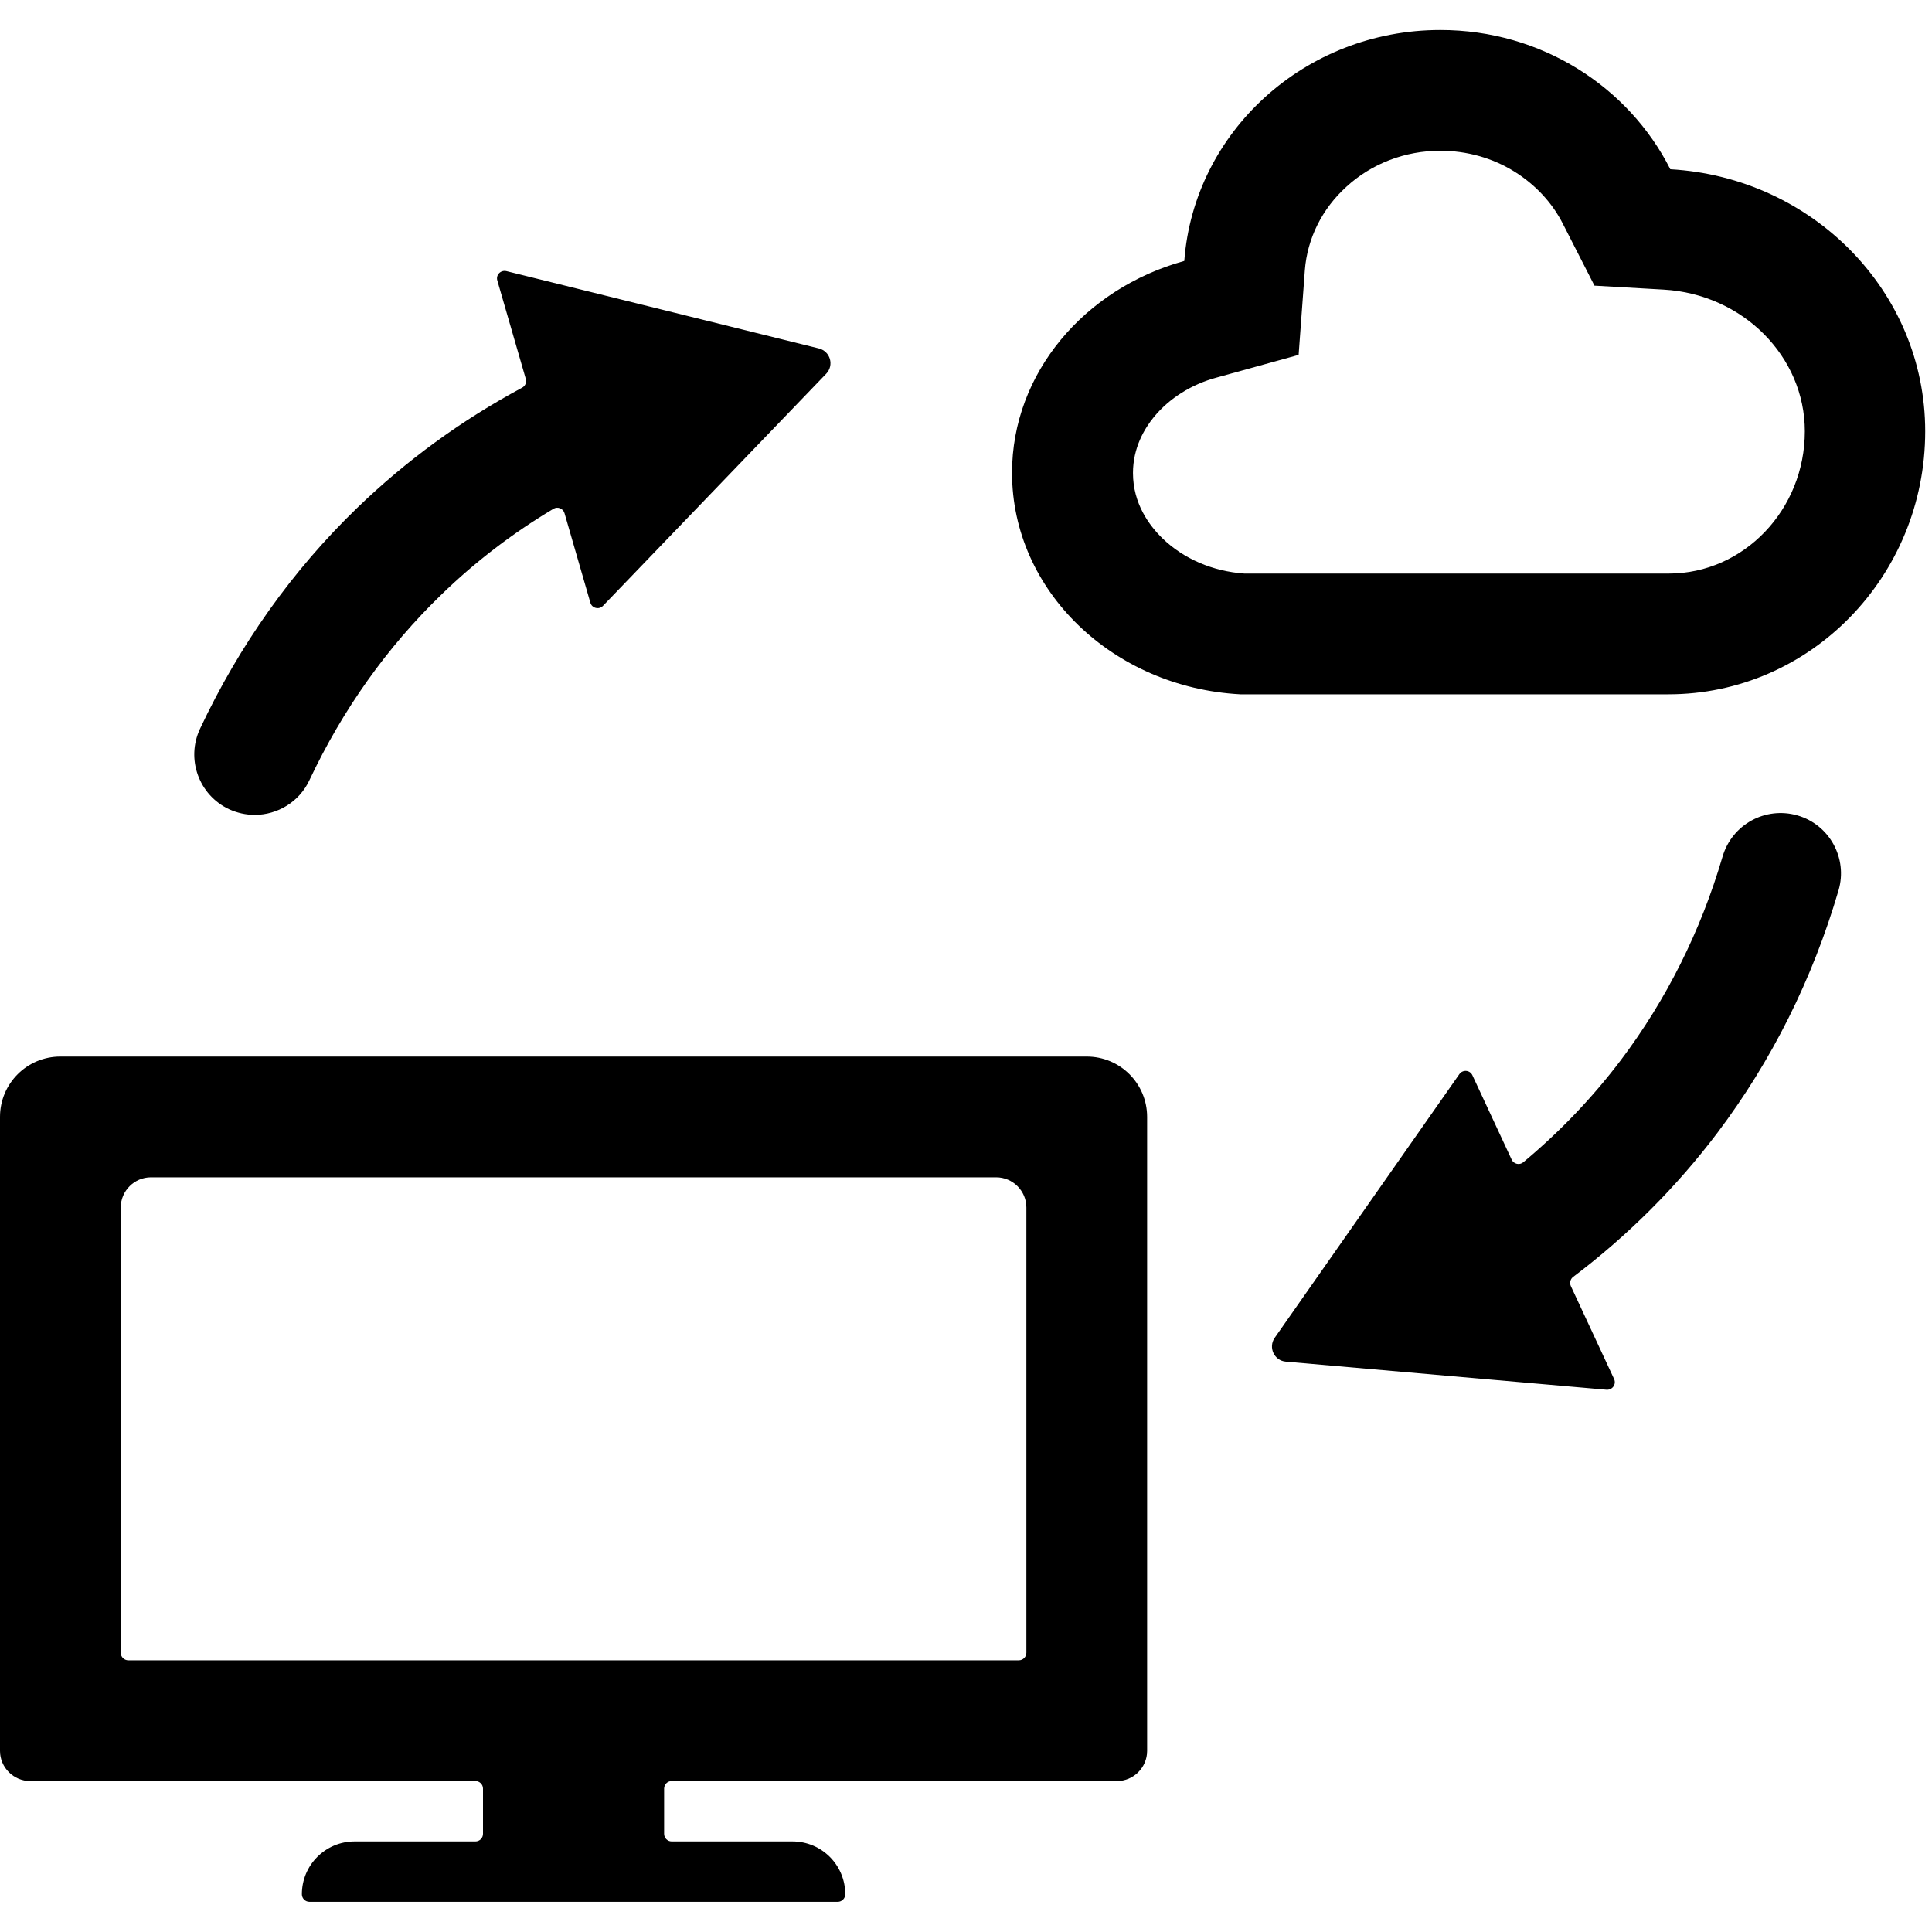
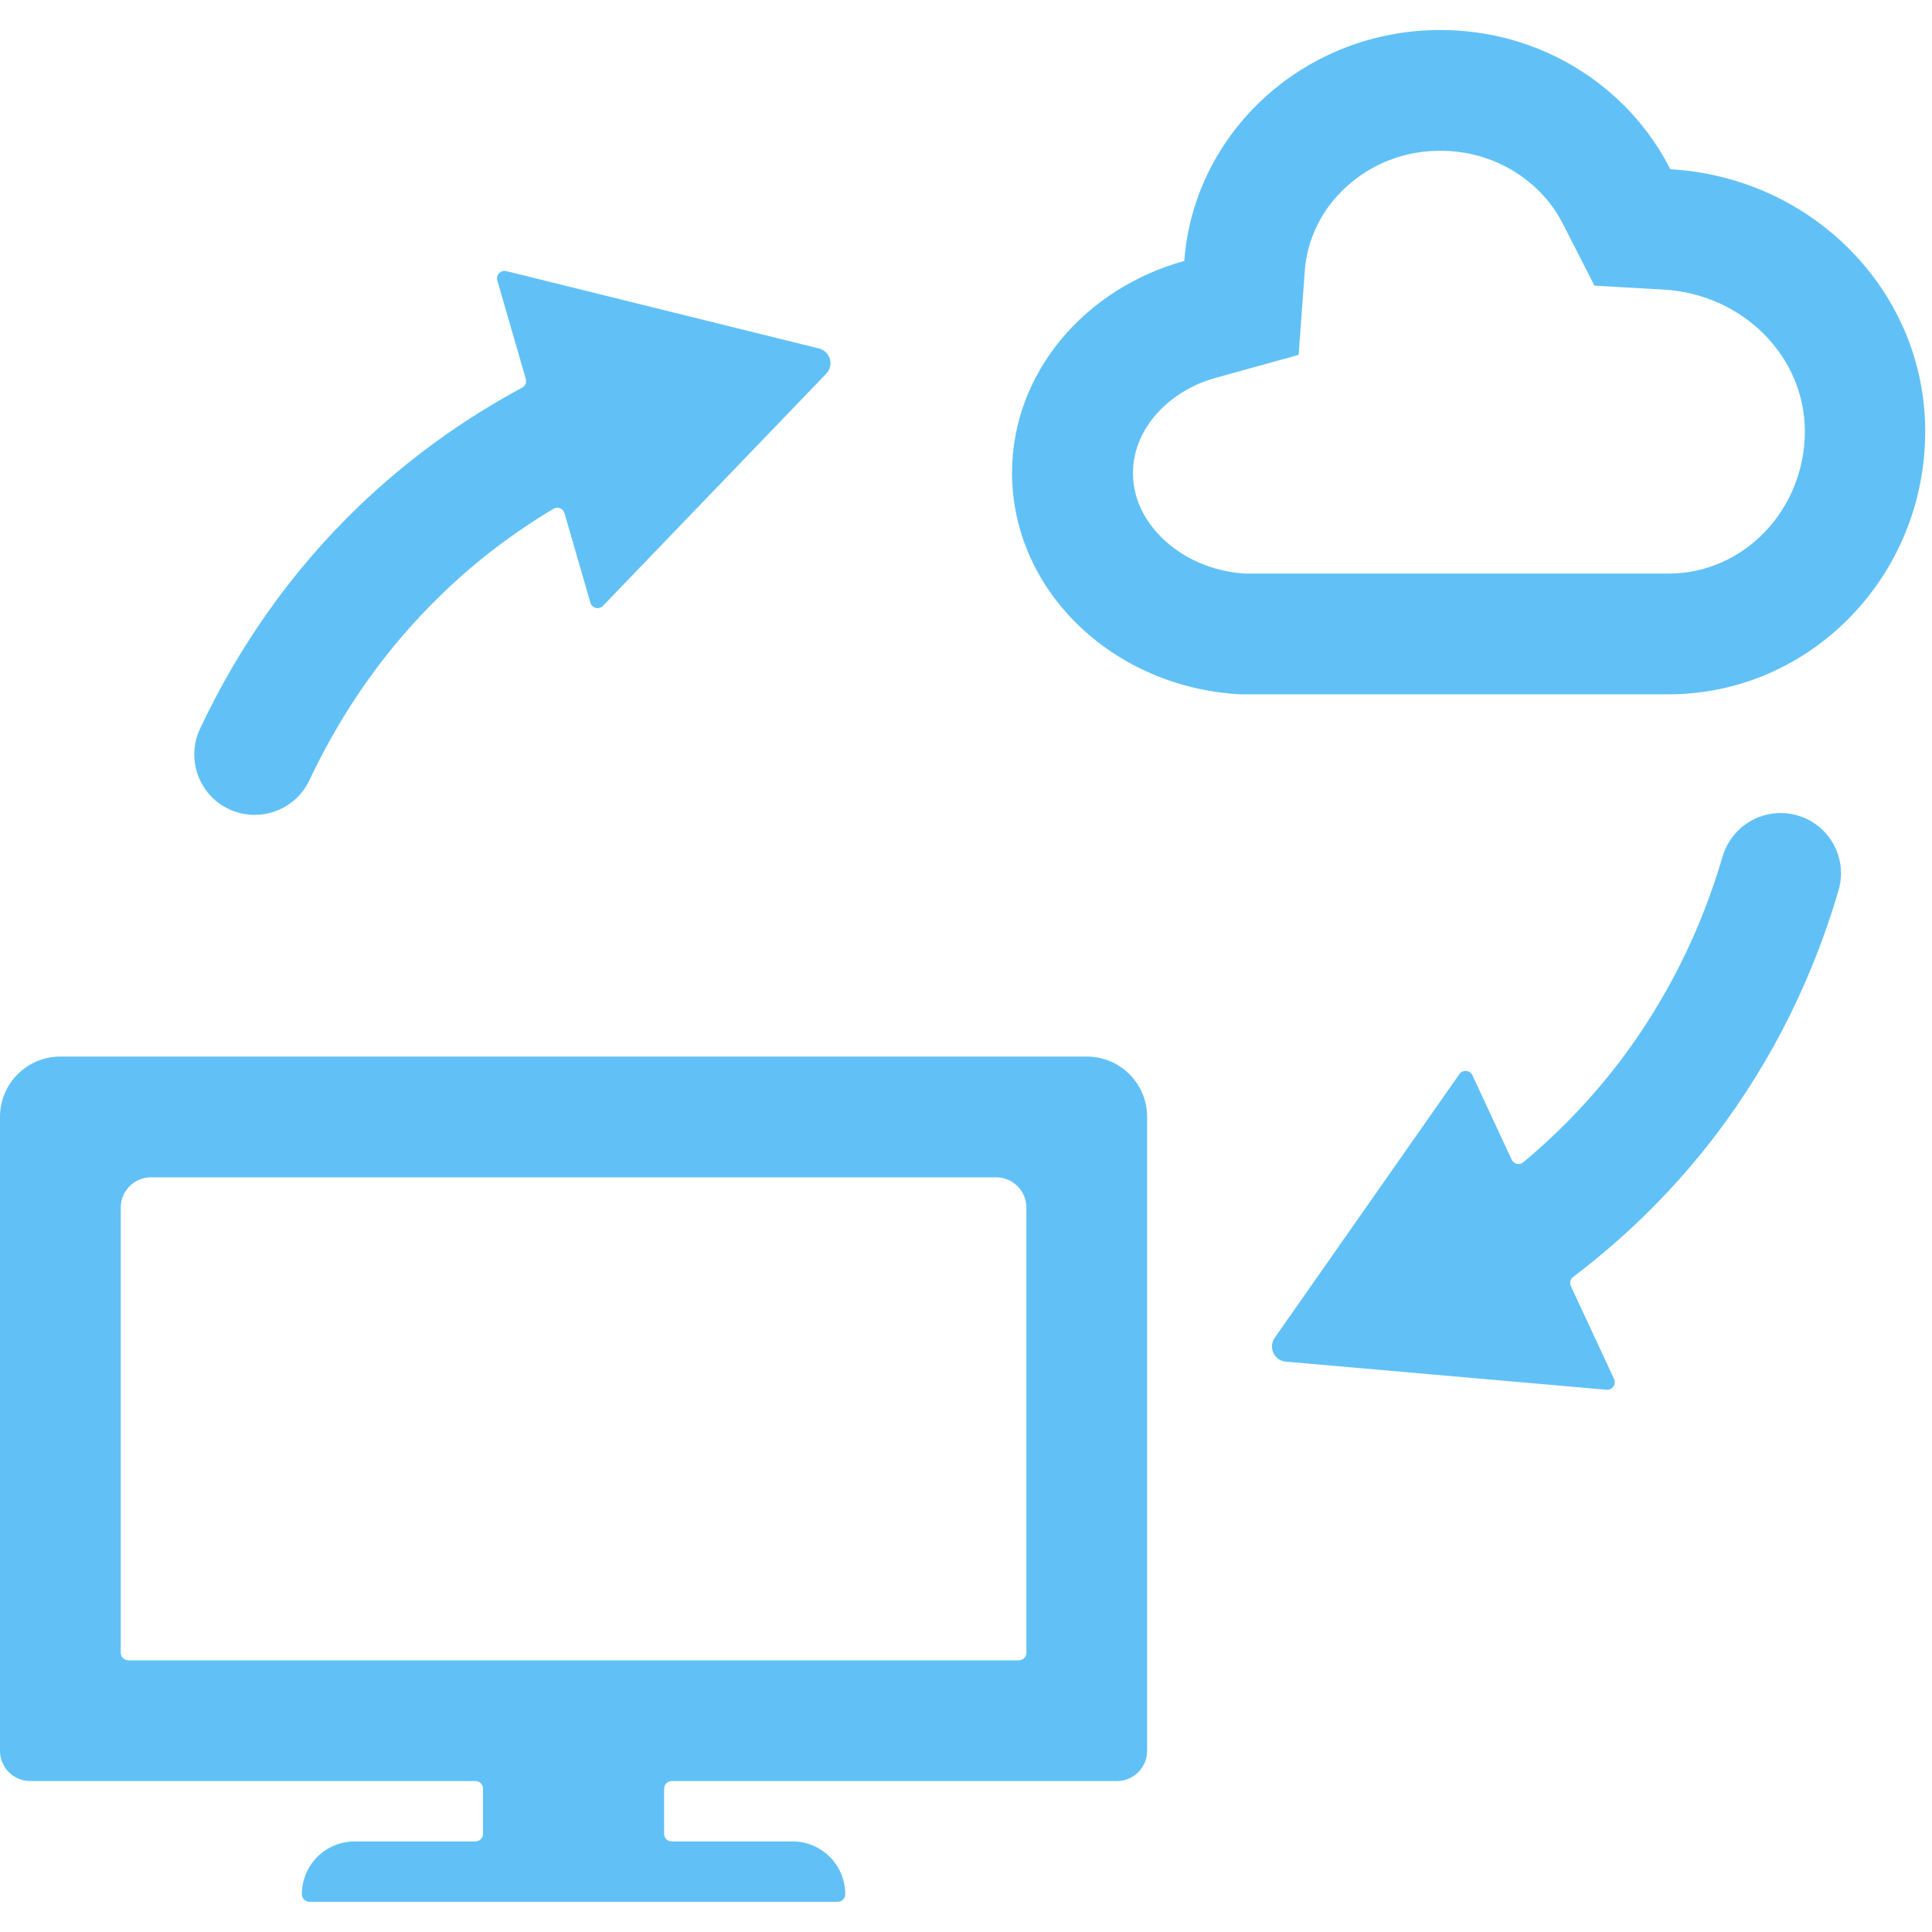
<svg xmlns="http://www.w3.org/2000/svg" t="1664884592135" class="icon" viewBox="0 0 1024 1024" version="1.1" p-id="9383" width="200" height="200">
-   <path d="M608 928V592c0-17.7-14.3-32-32-32H32c-17.7 0-32 14.3-32 32v336c0 8.8 7.2 16 16 16h236c2.2 0 4 1.8 4 4v24c0 2.2-1.8 4-4 4h-64c-15.5 0-28 12.5-28 28 0 2.2 1.8 4 4 4h280c2.2 0 4-1.8 4-4 0-15.5-12.5-28-28-28h-64c-2.2 0-4-1.8-4-4v-24c0-2.2 1.8-4 4-4h236c8.8 0 16-7.2 16-16zM64 876V640c0-8.8 7.2-16 16-16h448c8.8 0 16 7.2 16 16v236c0 2.2-1.8 4-4 4H68c-2.2 0-4-1.8-4-4zM763.4 79.9c14 0 27.6 3.8 39.2 11 11.1 6.9 20.1 16.5 25.8 27.8l16.7 32.7 36.7 2.1c41.9 2.4 74.8 35.4 74.8 75.1 0 41.6-32.4 75.4-72.1 75.4h-225c-16.8-1.2-32.1-7.8-43.3-18.6-7.1-6.9-15.7-18.5-15.7-34.7 0-13.4 6.1-23.6 11.2-29.8 8.1-9.8 19.8-17.2 33.2-20.8l43.4-12 3.3-44.9c1.3-16.8 9.1-32.5 22-44.2 13.4-12.3 31.1-19.1 49.8-19.1z m0-64c-71.8 0-130.6 54-135.7 122.4-52.8 14.6-91.3 59.4-91.3 112.3 0 62.5 53.5 113.8 121 117.4h226.9c75.1 0 136.1-62.4 136.1-139.4 0-74.2-59.8-134.6-135.1-138.9C863.2 46 817 15.9 763.4 15.9zM437.9 198.1l-118.3 123c-2.1 2.2-5.9 1.3-6.7-1.7L299.2 272c-0.7-2.5-3.7-3.7-5.9-2.3-21.6 12.9-41.5 28.1-59.3 45.4-28.9 27.9-52.4 61.1-70 98.4-5.4 11.6-17 18.4-29 18.4-4.6 0-9.2-1-13.6-3-16-7.5-22.9-26.6-15.4-42.6 20.9-44.4 48.9-83.9 83.4-117.2 25.9-25 55.1-46.3 87.3-63.6 1.7-0.9 2.5-2.8 2-4.6l-15.1-52.2c-0.9-3 1.8-5.7 4.8-5l165.7 41c6 1.6 8.1 8.9 3.8 13.4zM974.5 471.8c-13.8 47.1-35.4 90.4-64.3 128.7-21.7 28.7-47.3 54.3-76.4 76.3-1.5 1.1-2 3.2-1.2 4.9l22.9 49.2c1.3 2.8-0.9 5.9-4 5.7l-170-14.9c-6.1-0.5-9.4-7.5-5.9-12.6l97.9-139.8c1.8-2.5 5.6-2.2 6.9 0.6l20.8 44.7c1.1 2.4 4.2 3.1 6.2 1.4 19.3-16.1 36.6-34.2 51.6-54 24.2-32.1 42.4-68.4 54-108 5-17 22.7-26.7 39.7-21.8 17 4.9 26.7 22.7 21.8 39.6z" p-id="9384" />
+   <path d="M608 928V592c0-17.7-14.3-32-32-32H32c-17.7 0-32 14.3-32 32v336c0 8.8 7.2 16 16 16h236c2.2 0 4 1.8 4 4v24c0 2.2-1.8 4-4 4h-64c-15.5 0-28 12.5-28 28 0 2.2 1.8 4 4 4h280c2.2 0 4-1.8 4-4 0-15.5-12.5-28-28-28h-64c-2.2 0-4-1.8-4-4v-24c0-2.2 1.8-4 4-4h236c8.8 0 16-7.2 16-16zM64 876V640c0-8.8 7.2-16 16-16h448c8.8 0 16 7.2 16 16v236c0 2.2-1.8 4-4 4H68c-2.2 0-4-1.8-4-4zM763.4 79.9c14 0 27.6 3.8 39.2 11 11.1 6.9 20.1 16.5 25.8 27.8l16.7 32.7 36.7 2.1c41.9 2.4 74.8 35.4 74.8 75.1 0 41.6-32.4 75.4-72.1 75.4h-225c-16.8-1.2-32.1-7.8-43.3-18.6-7.1-6.9-15.7-18.5-15.7-34.7 0-13.4 6.1-23.6 11.2-29.8 8.1-9.8 19.8-17.2 33.2-20.8l43.4-12 3.3-44.9c1.3-16.8 9.1-32.5 22-44.2 13.4-12.3 31.1-19.1 49.8-19.1z m0-64c-71.8 0-130.6 54-135.7 122.4-52.8 14.6-91.3 59.4-91.3 112.3 0 62.5 53.5 113.8 121 117.4h226.9c75.1 0 136.1-62.4 136.1-139.4 0-74.2-59.8-134.6-135.1-138.9C863.2 46 817 15.9 763.4 15.9zM437.9 198.1l-118.3 123c-2.1 2.2-5.9 1.3-6.7-1.7L299.2 272c-0.7-2.5-3.7-3.7-5.9-2.3-21.6 12.9-41.5 28.1-59.3 45.4-28.9 27.9-52.4 61.1-70 98.4-5.4 11.6-17 18.4-29 18.4-4.6 0-9.2-1-13.6-3-16-7.5-22.9-26.6-15.4-42.6 20.9-44.4 48.9-83.9 83.4-117.2 25.9-25 55.1-46.3 87.3-63.6 1.7-0.9 2.5-2.8 2-4.6l-15.1-52.2c-0.9-3 1.8-5.7 4.8-5l165.7 41c6 1.6 8.1 8.9 3.8 13.4zM974.5 471.8c-13.8 47.1-35.4 90.4-64.3 128.7-21.7 28.7-47.3 54.3-76.4 76.3-1.5 1.1-2 3.2-1.2 4.9l22.9 49.2c1.3 2.8-0.9 5.9-4 5.7l-170-14.9c-6.1-0.5-9.4-7.5-5.9-12.6l97.9-139.8c1.8-2.5 5.6-2.2 6.9 0.6l20.8 44.7c1.1 2.4 4.2 3.1 6.2 1.4 19.3-16.1 36.6-34.2 51.6-54 24.2-32.1 42.4-68.4 54-108 5-17 22.7-26.7 39.7-21.8 17 4.9 26.7 22.7 21.8 39.6z" fill="#61c1f6" p-id="9384" />
</svg>
